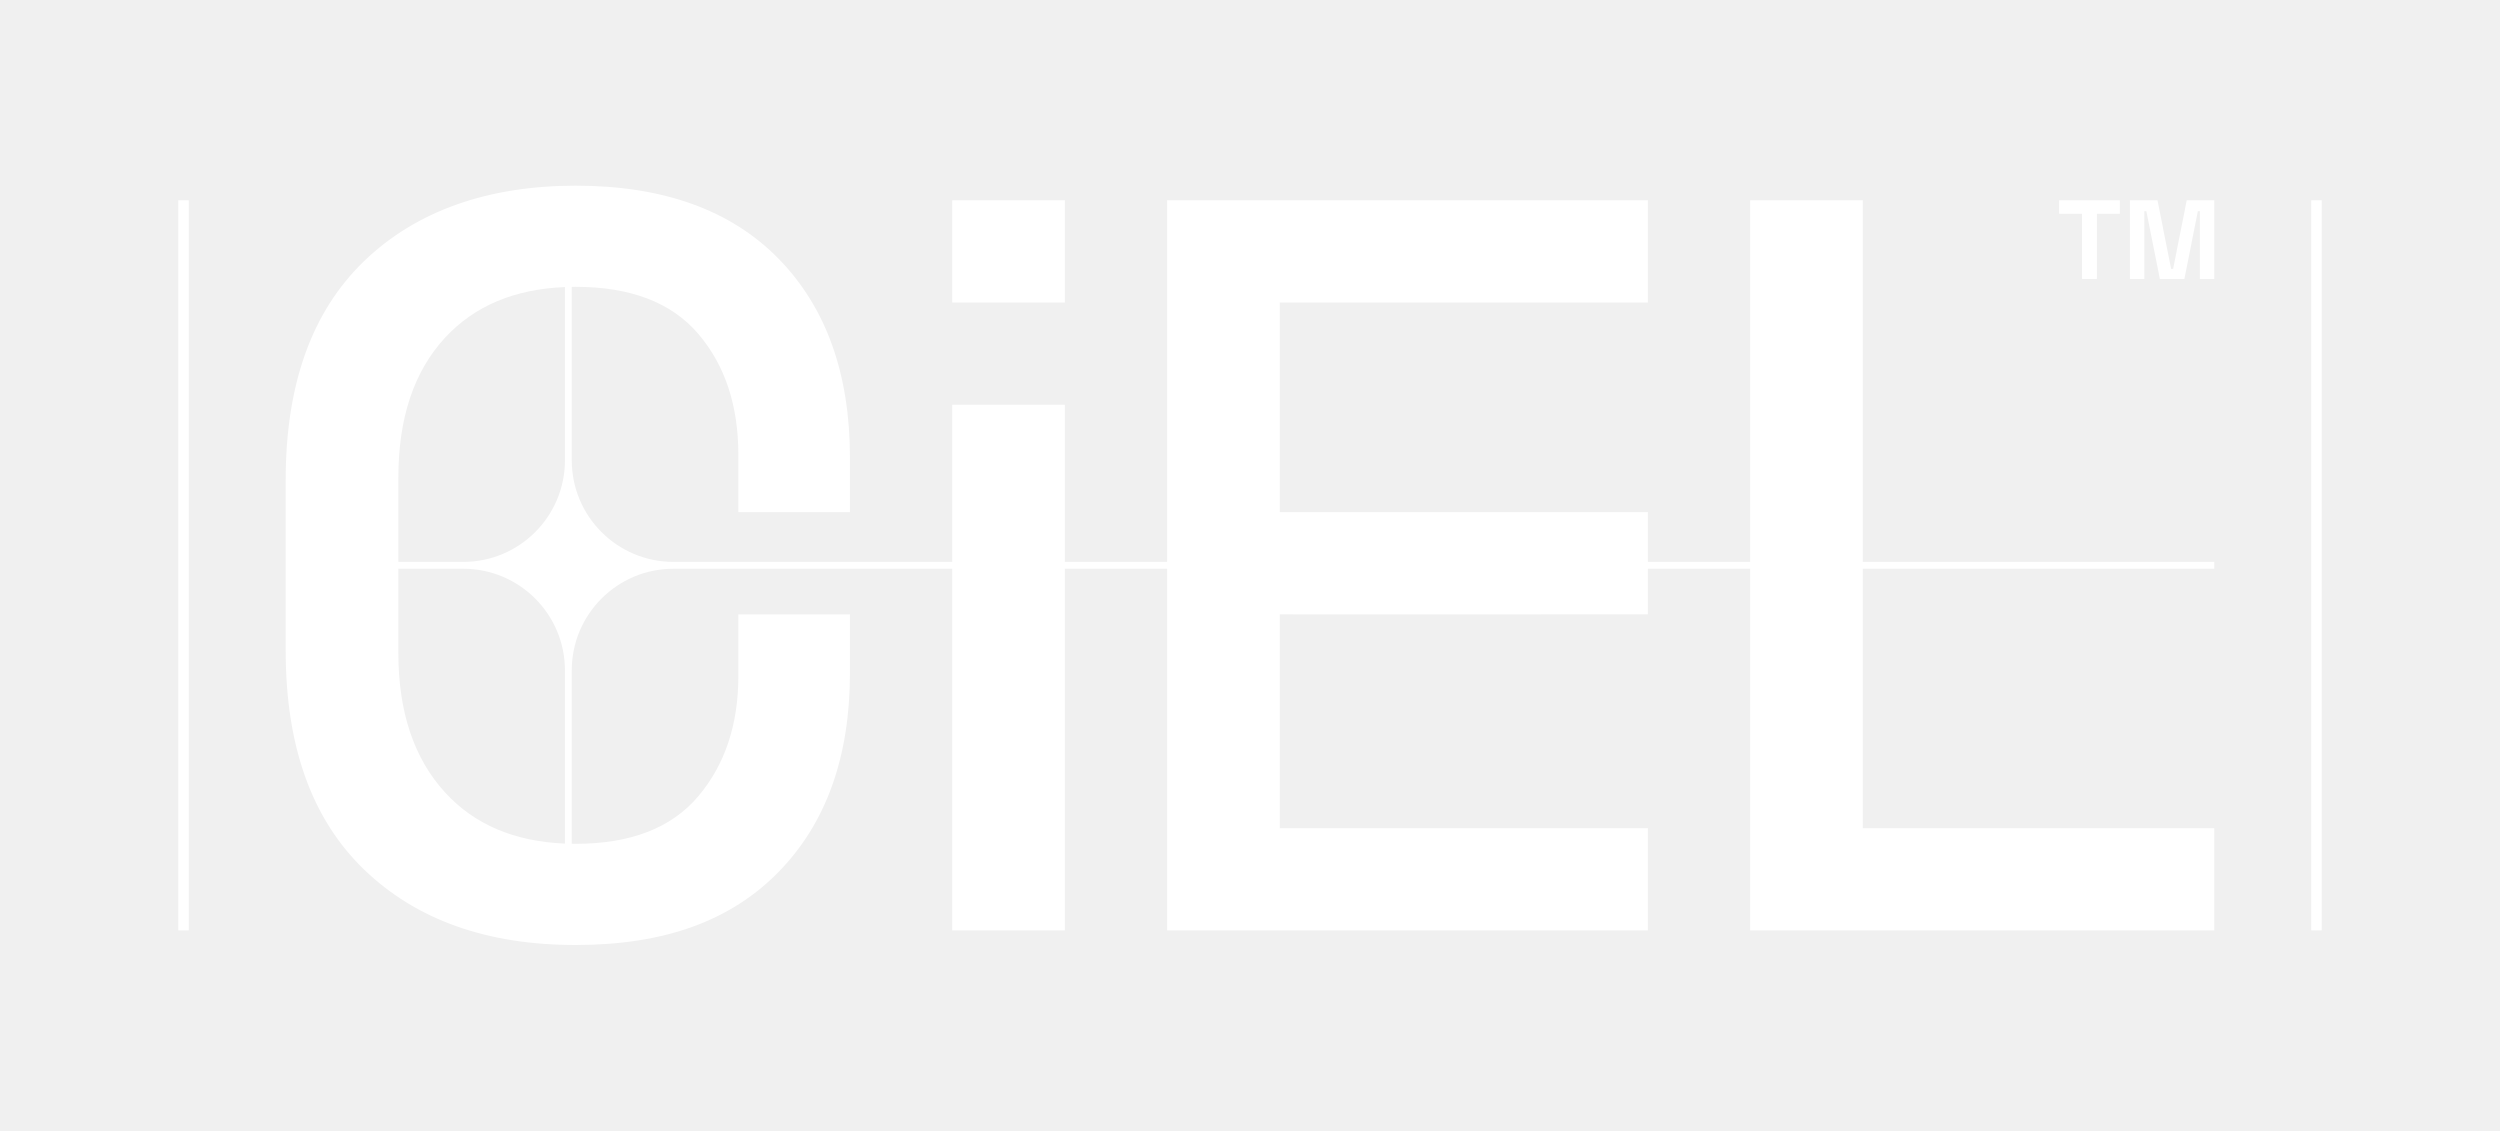
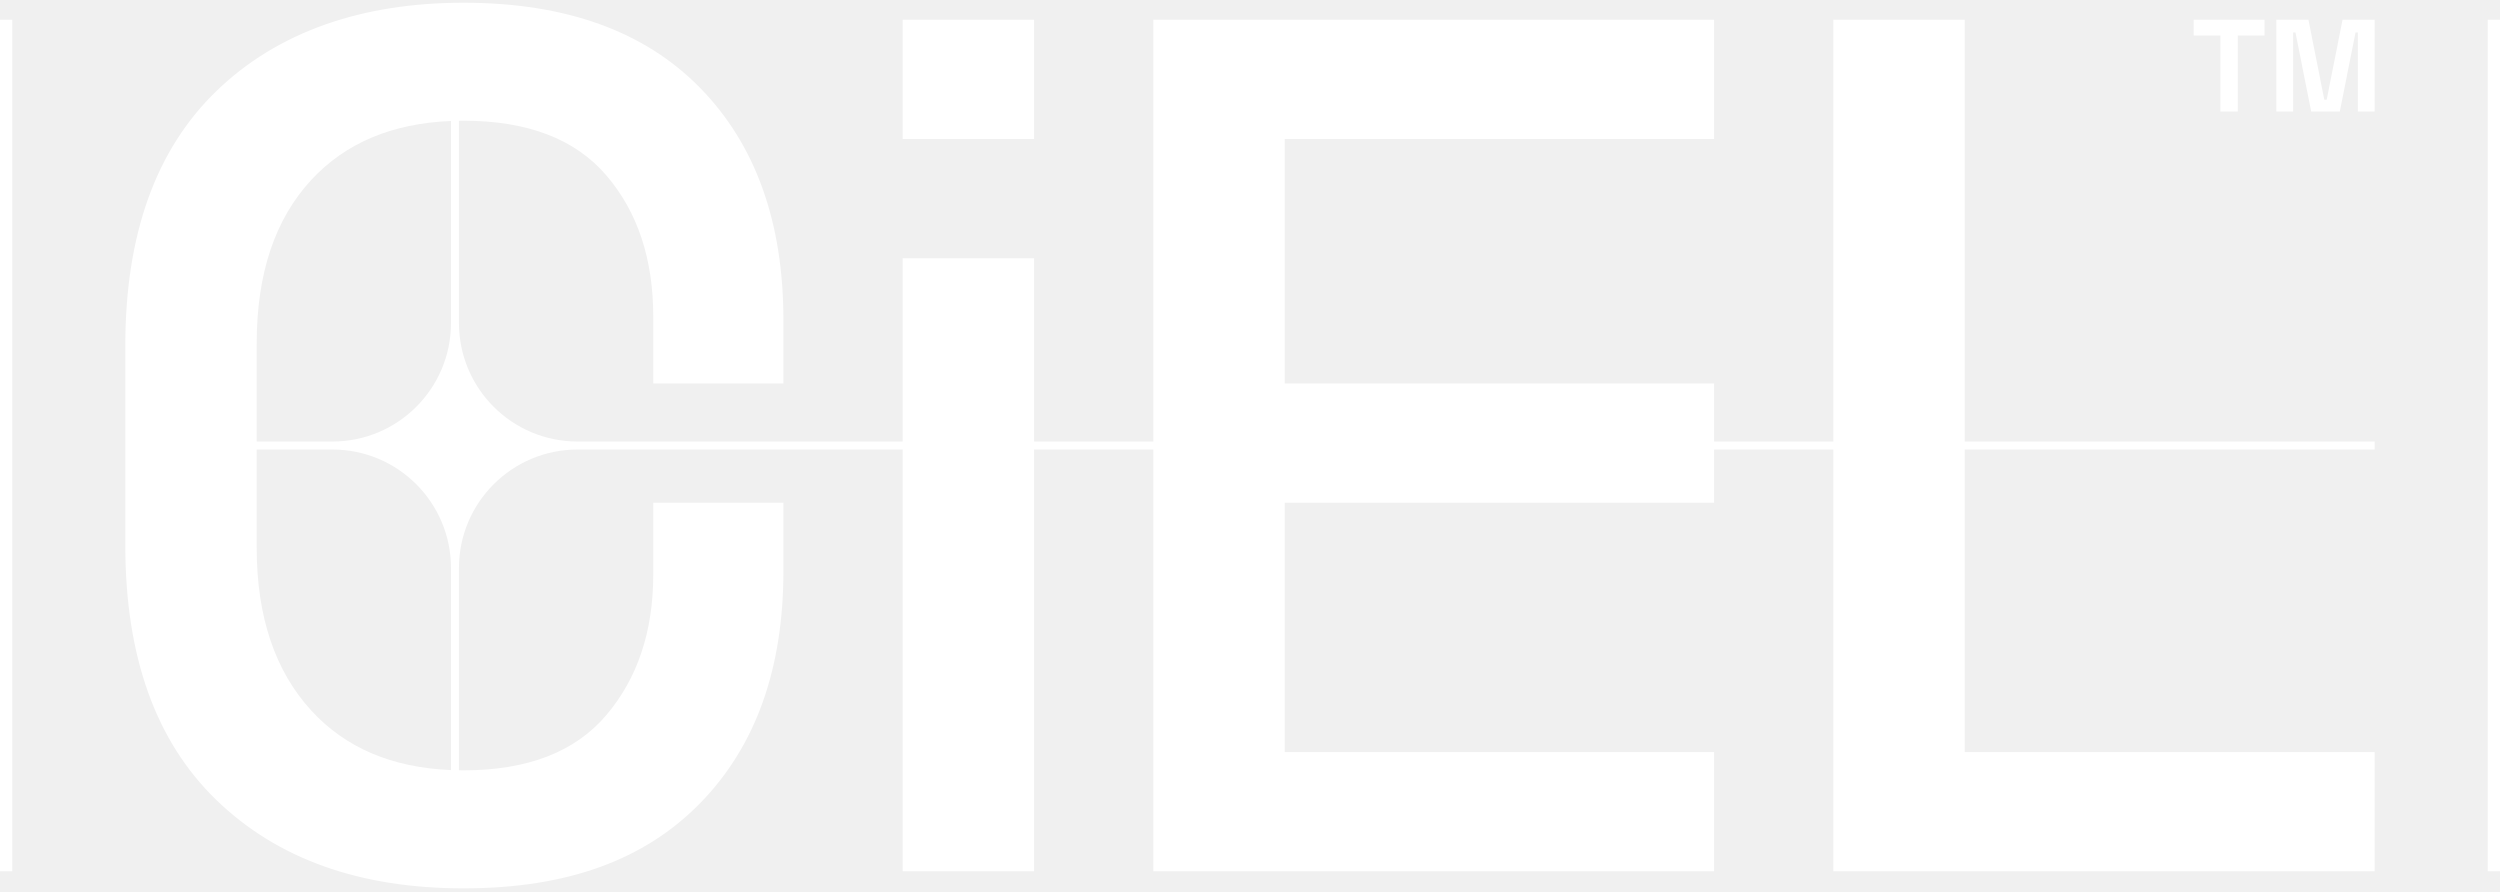
- <svg xmlns="http://www.w3.org/2000/svg" id="Layer_1" data-name="Layer 1" viewBox="0 0 1080 488.44">
+ <svg xmlns="http://www.w3.org/2000/svg" id="Layer_1" data-name="Layer 1" viewBox="77.01 79.2 925.98 330.2" preserveAspectRatio="xMinYMid meet">
  <defs>
    <style>
      .cls-1 {
        fill: #fff;
      }
    </style>
  </defs>
  <rect class="cls-1" x="411.36" y="86.52" width="48.67" height="44.16" />
  <path class="cls-1" d="M804.73,86.52h-48.67v156.22h-44.17v-21.5h-159.03v-90.56h159.03v-44.16h-207.7v156.22h-44.17v-67.89h-48.67v67.89h-120.43c-24.25,0-43.92-19.66-43.92-43.92v-74.88c.56,0,1.11-.03,1.67-.03,23.73,0,41.38,6.76,52.95,20.28,11.56,13.52,17.35,30.94,17.35,52.27v24.78h48.21v-23.43c0-36.34-10.29-65.03-30.86-86.06-20.58-21.02-49.79-31.54-87.64-31.54s-68.94,10.89-91.47,32.67c-22.53,21.78-33.79,53.24-33.79,94.4v73.89c0,41.16,11.26,72.62,33.79,94.4,22.53,21.78,53.02,32.67,91.47,32.67s67.06-10.51,87.64-31.54c20.57-21.02,30.86-49.71,30.86-86.06v-25.22h-48.21v26.57c0,21.03-5.79,38.38-17.35,52.04-11.57,13.67-29.22,20.5-52.95,20.5-.57,0-1.11-.02-1.67-.03v-74.88c0-24.25,19.66-43.92,43.92-43.92h120.43v156.22h48.67v-156.22h44.17v156.22h207.7v-44.15h-159.03v-92.37h5.61v.02h107.03v-.02h46.39v-19.7h44.17v156.22h200.51v-44.15h-151.84v-112.07h151.84v-2.96h-151.84V86.52ZM192.37,145.77c12.64-13.61,29.86-20.87,51.69-21.76v74.81c0,24.25-19.66,43.92-43.92,43.92h-28.05v-36.37c0-25.83,6.76-46.03,20.28-60.6ZM192.37,342.45c-13.51-14.71-20.28-34.84-20.28-60.38v-36.37h28.05c24.25,0,43.92,19.66,43.92,43.92v74.81c-21.83-.9-39.05-8.22-51.69-21.98Z" />
  <polygon class="cls-1" points="899.44 120.52 905.86 120.52 905.86 92.35 915.77 92.35 915.77 86.52 889.53 86.52 889.53 92.35 899.44 92.35 899.44 120.52" />
  <polygon class="cls-1" points="938.79 116.15 937.92 116.15 932.04 86.52 920.14 86.52 920.14 120.52 926.36 120.52 926.36 91.23 927.23 91.23 933.06 120.52 943.65 120.52 949.48 91.23 950.35 91.23 950.35 120.52 956.57 120.52 956.57 86.52 944.67 86.52 938.79 116.15" />
  <rect class="cls-1" x="998.45" y="86.52" width="4.54" height="315.4" />
  <rect class="cls-1" x="77.01" y="86.52" width="4.54" height="315.4" />
</svg>
